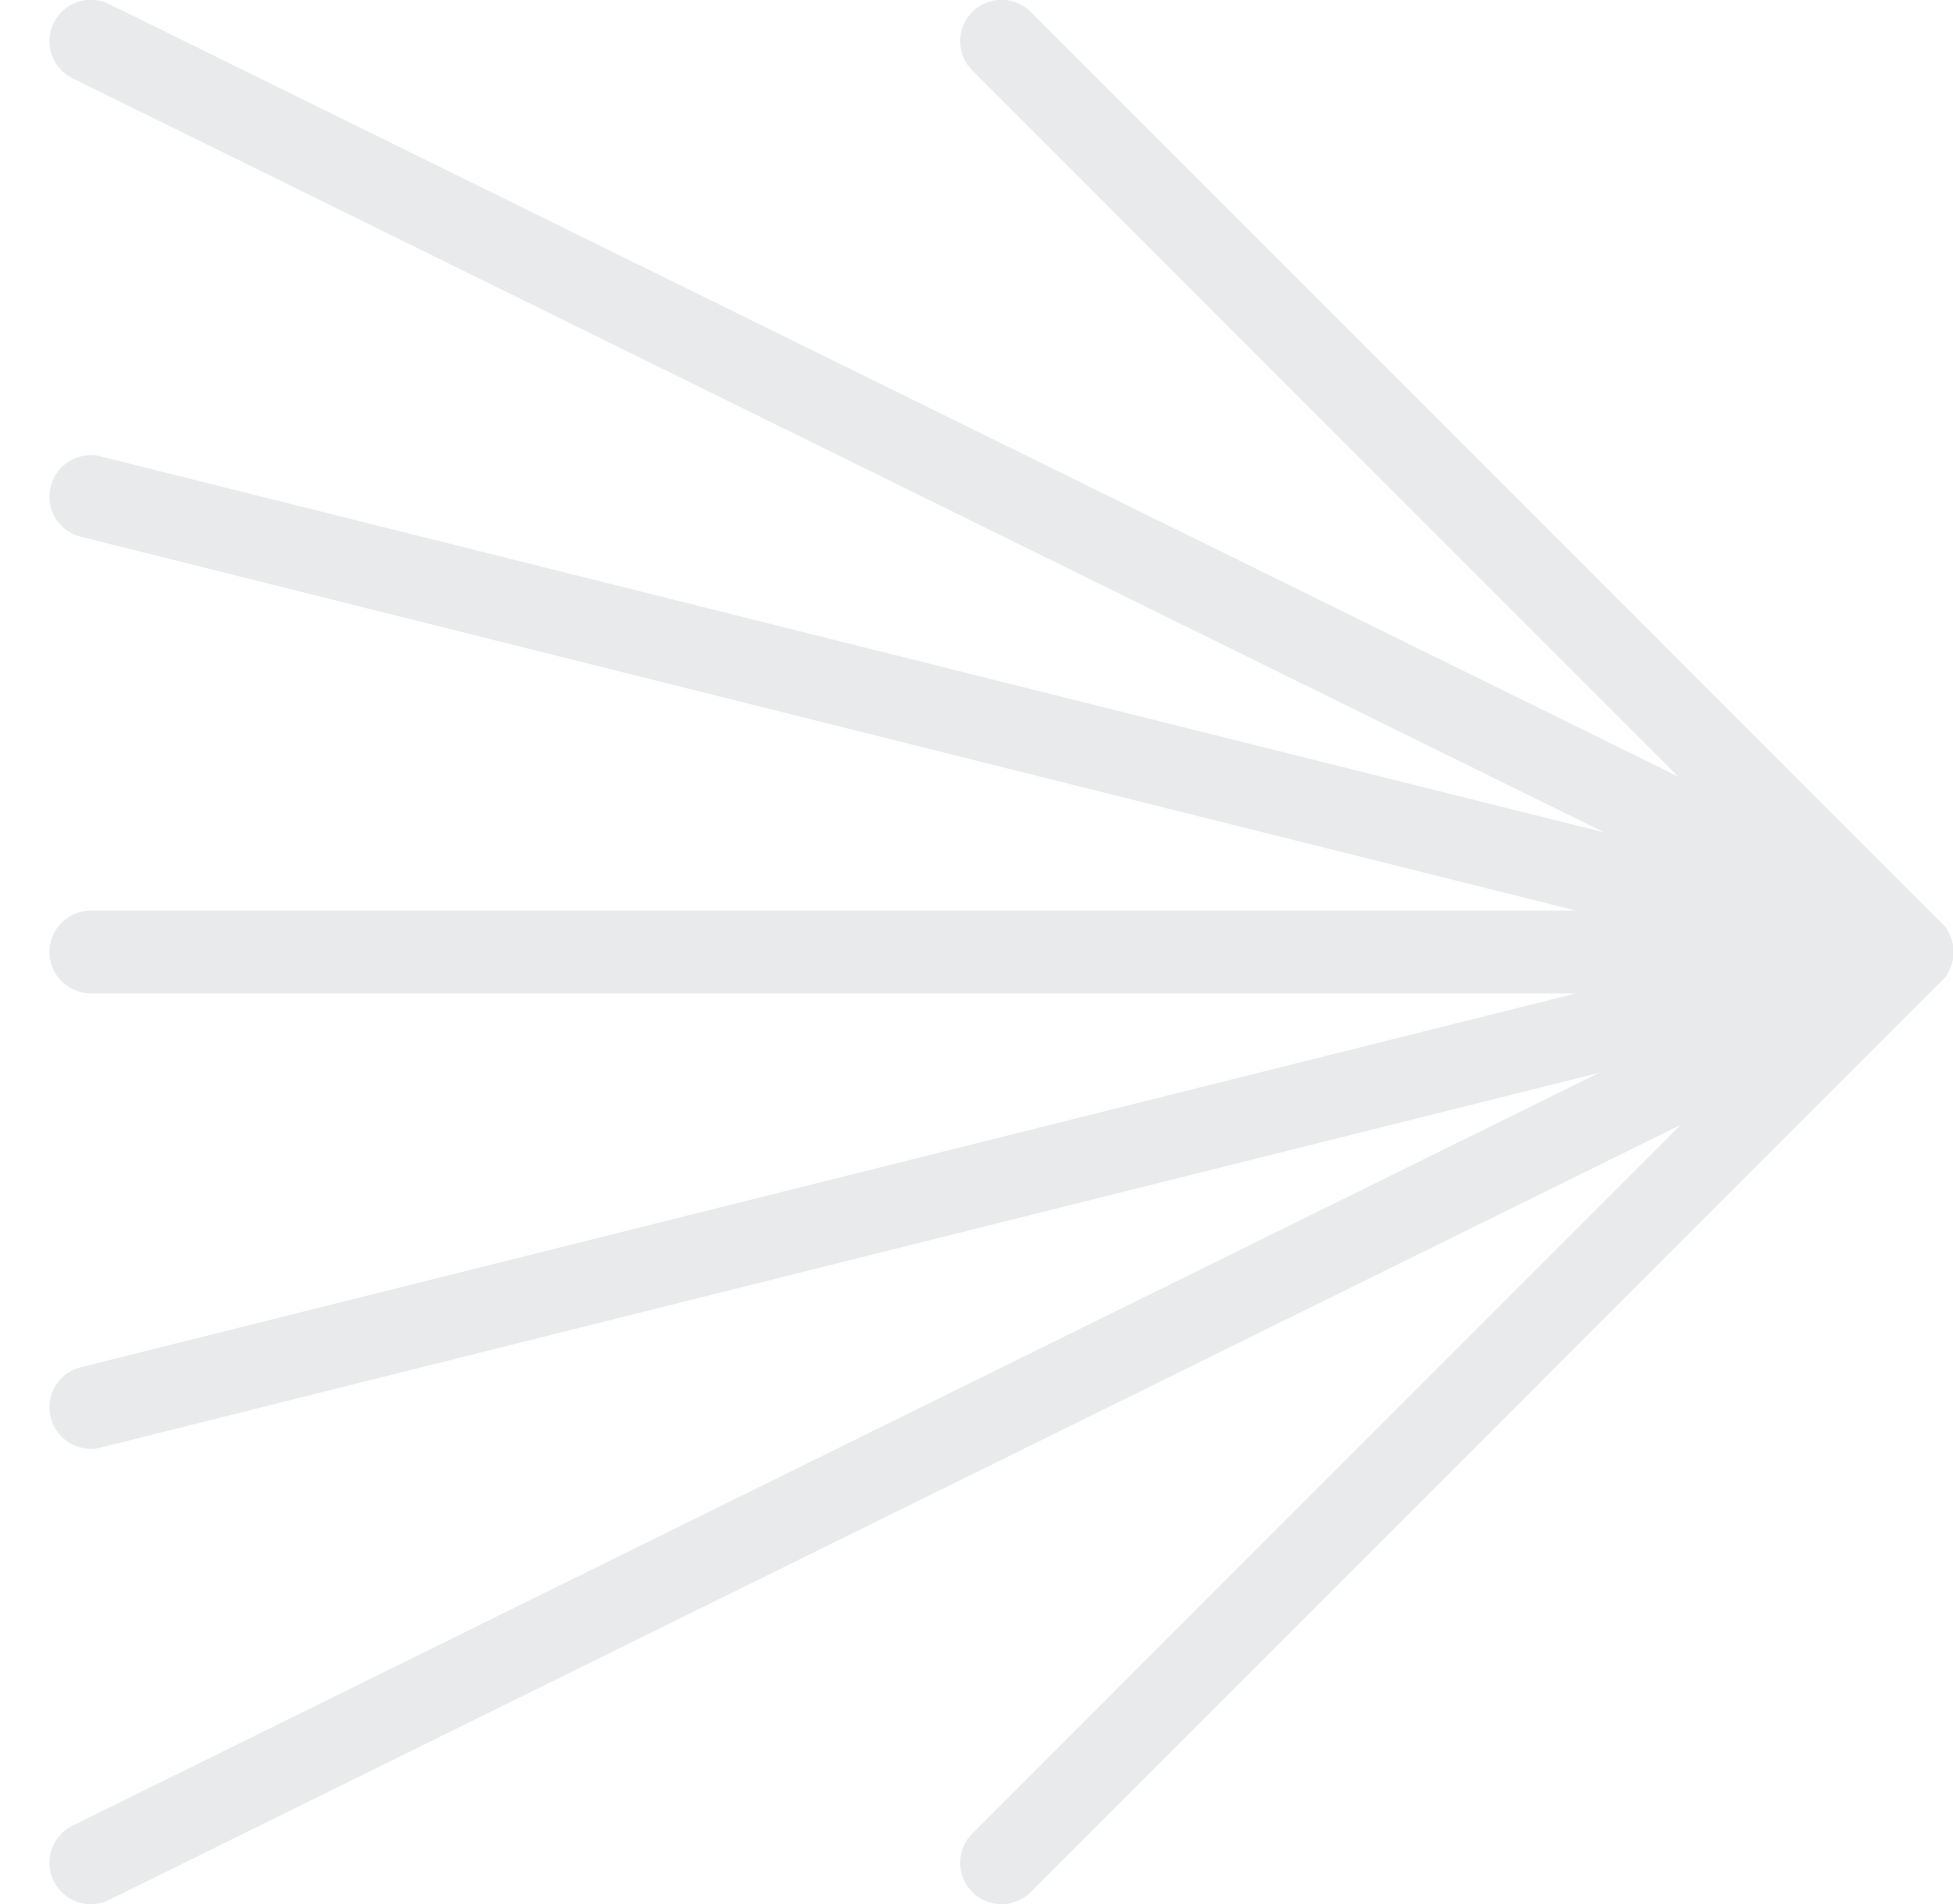
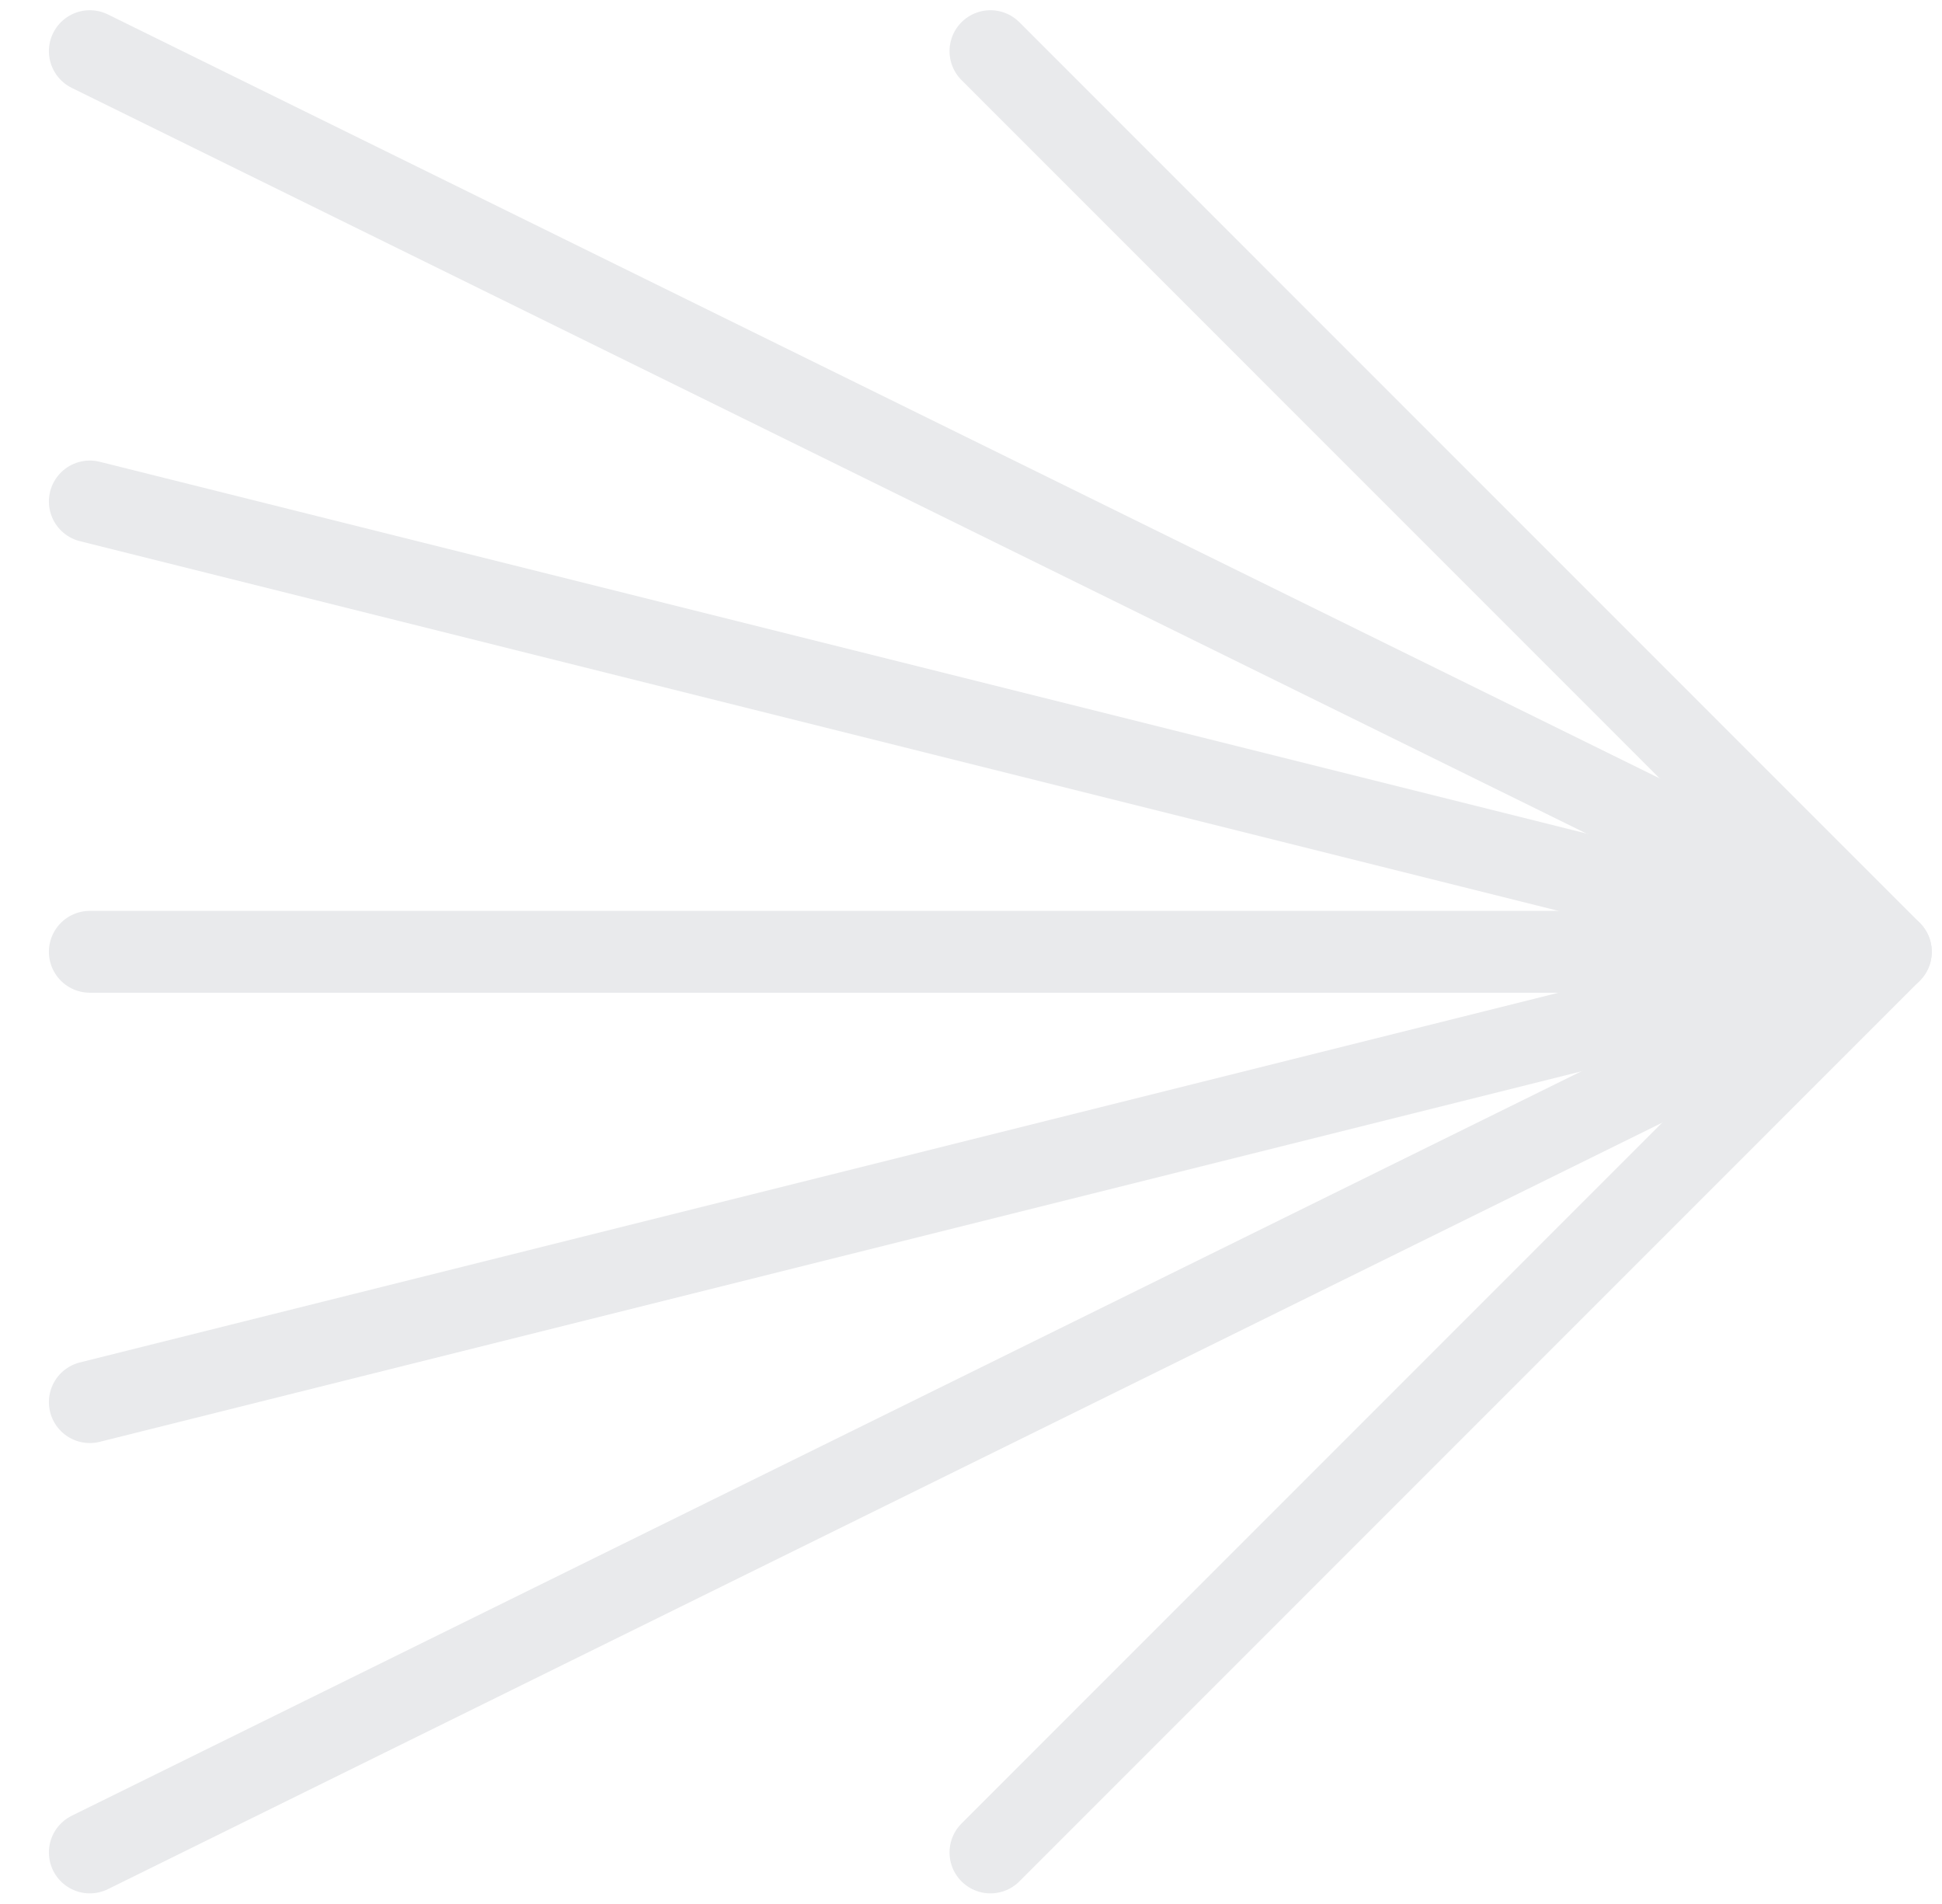
- <svg xmlns="http://www.w3.org/2000/svg" viewBox="-2 -2 94.4 92" width="94.4" height="92" fill="none" color="#E9EAEC">
+ <svg xmlns="http://www.w3.org/2000/svg" viewBox="-2 -2.51 94.92 93.04" width="94.92" height="93.04" fill="none" color="#E9EAEC">
  <path d="M2.39 22L83.62 42.31C86.42 43.01 86.42 45.01 83.62 45.71L2.39 66.02" fill="none" stroke="currentColor" stroke-width="4" stroke-linecap="round" stroke-linejoin="round" />
  <path d="M2.39 44.01L90.42 44.01" fill="none" stroke="currentColor" stroke-width="4" stroke-linecap="round" stroke-linejoin="round" />
  <path d="M2.39 -0.01L87.22 41.75C89.7 42.97 89.7 44.97 87.22 46.2L2.39 88.03" fill="none" stroke="currentColor" stroke-width="4" stroke-linecap="round" stroke-linejoin="round" />
  <path d="M46.41 -0.01L90.42 44.01L46.41 88.03" fill="none" stroke="currentColor" stroke-width="4" stroke-linecap="round" stroke-linejoin="round" />
</svg>
